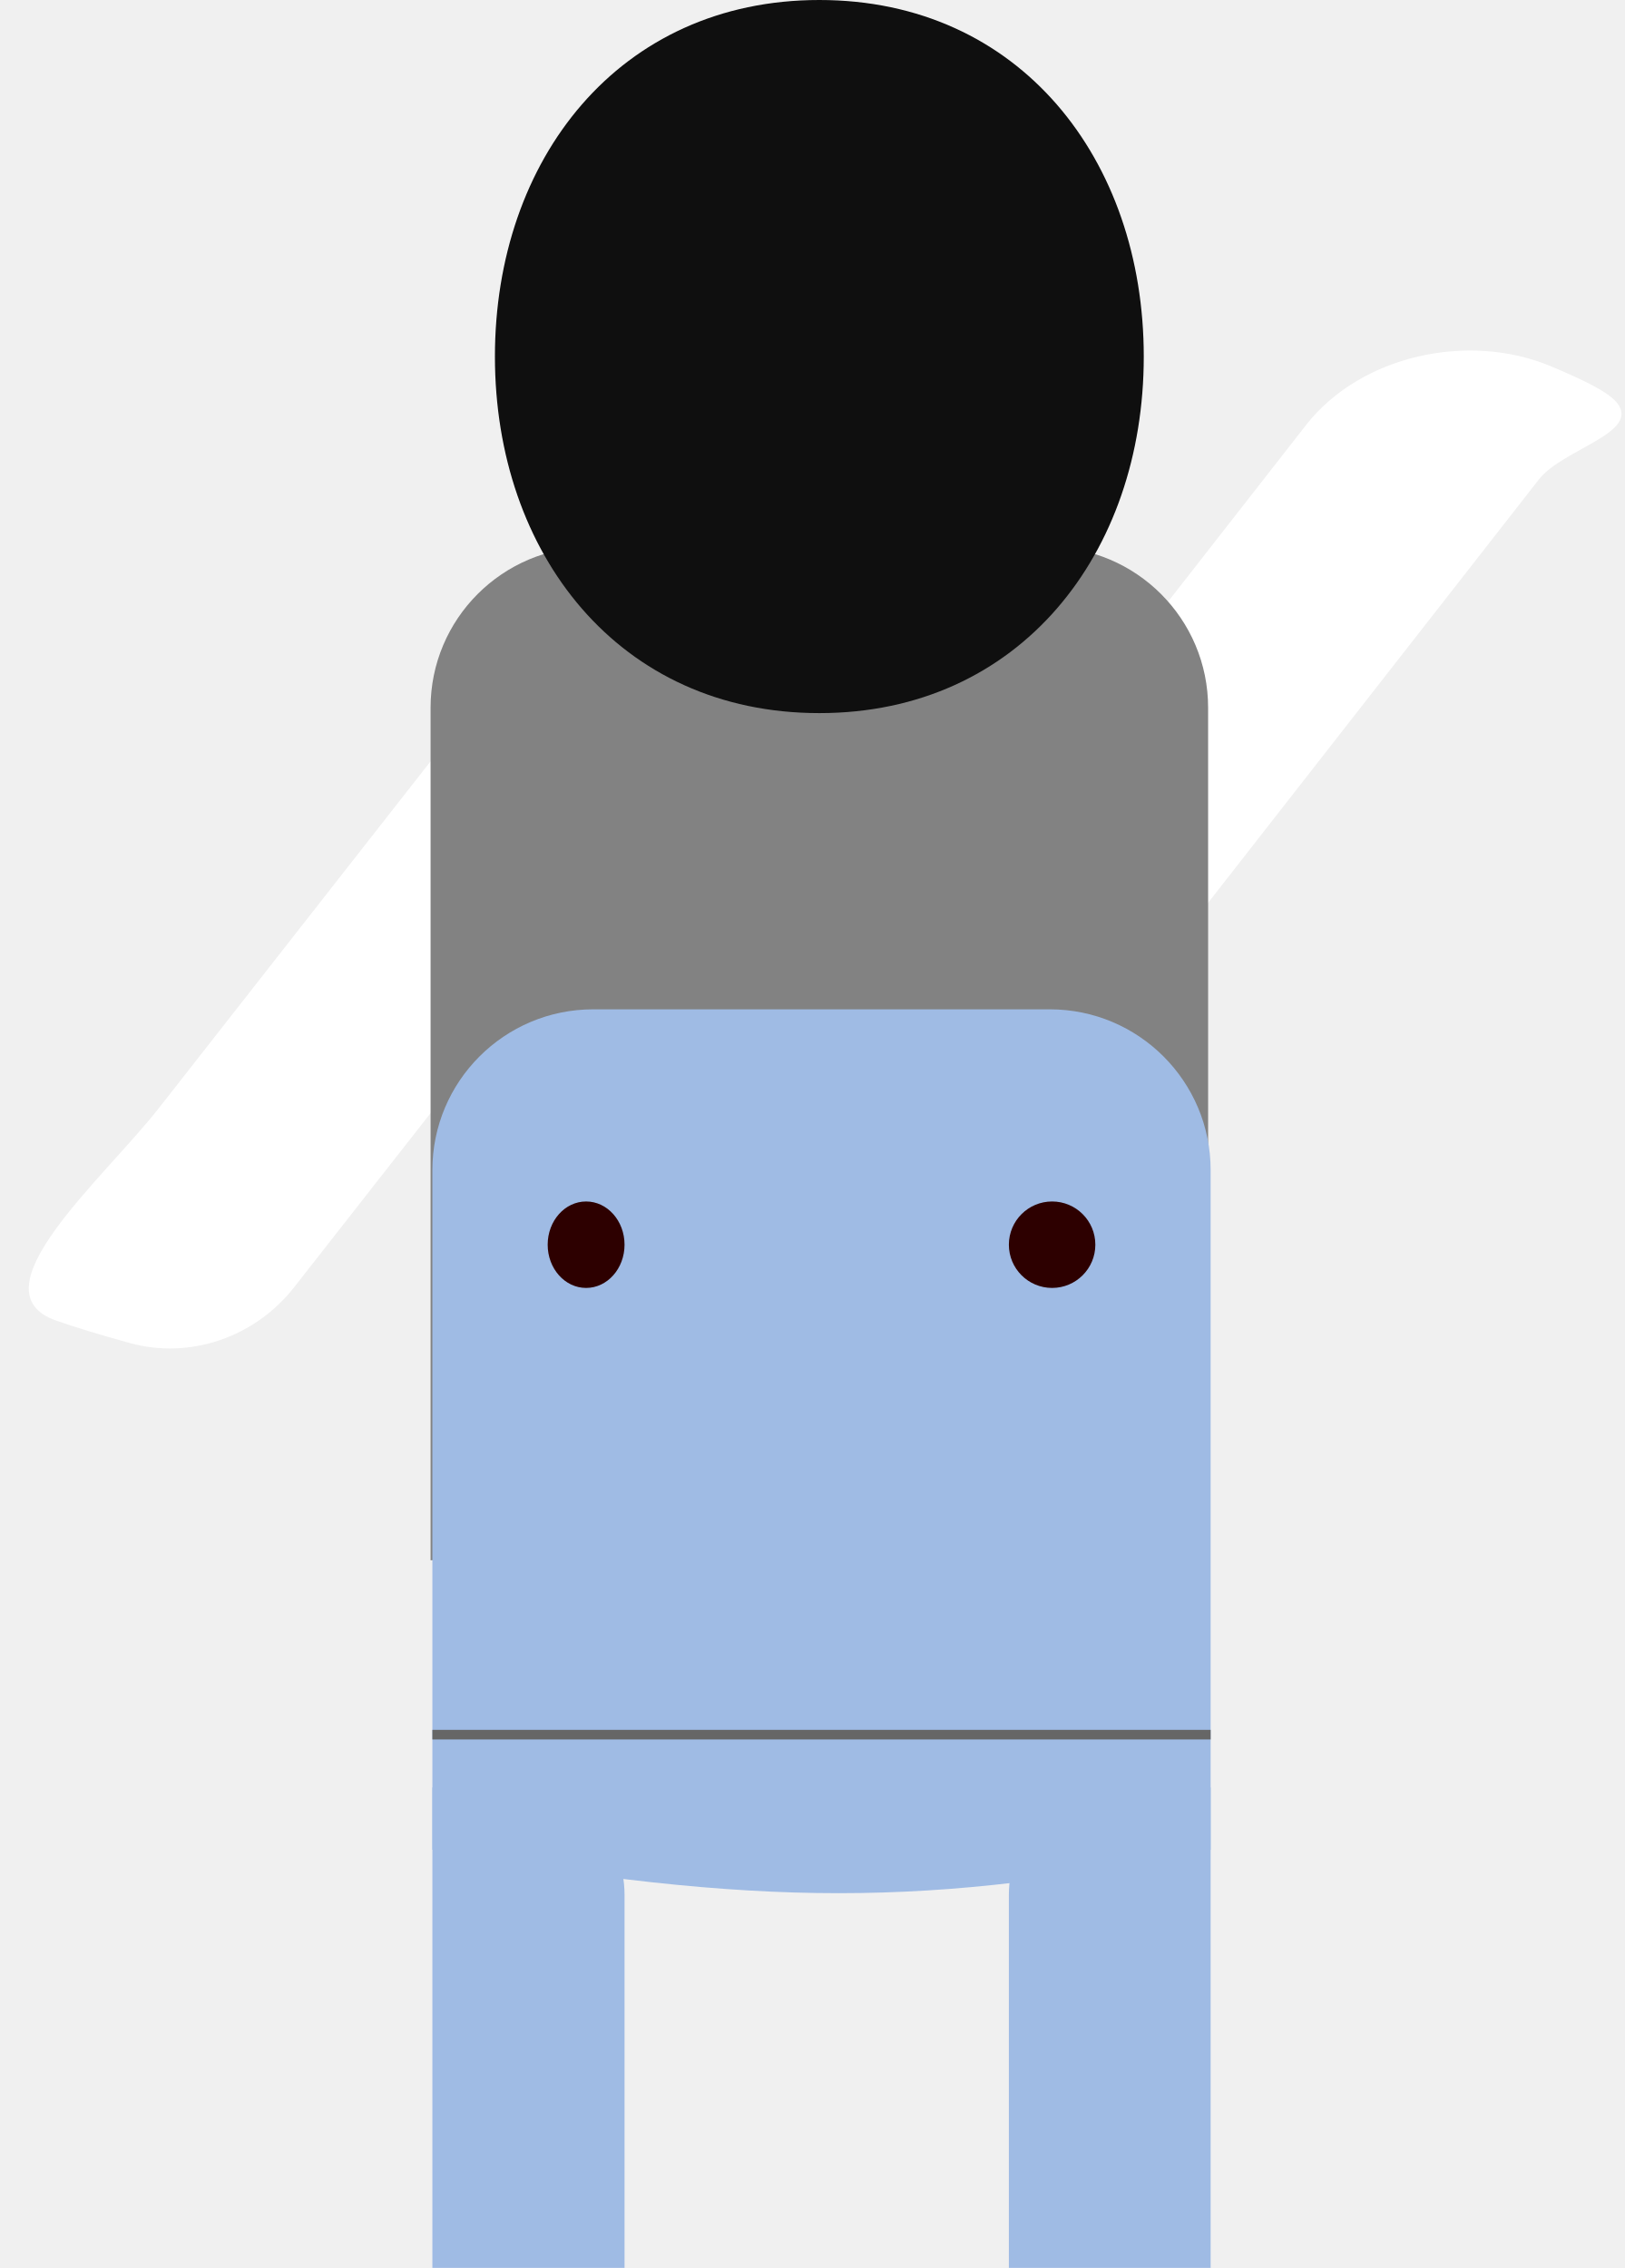
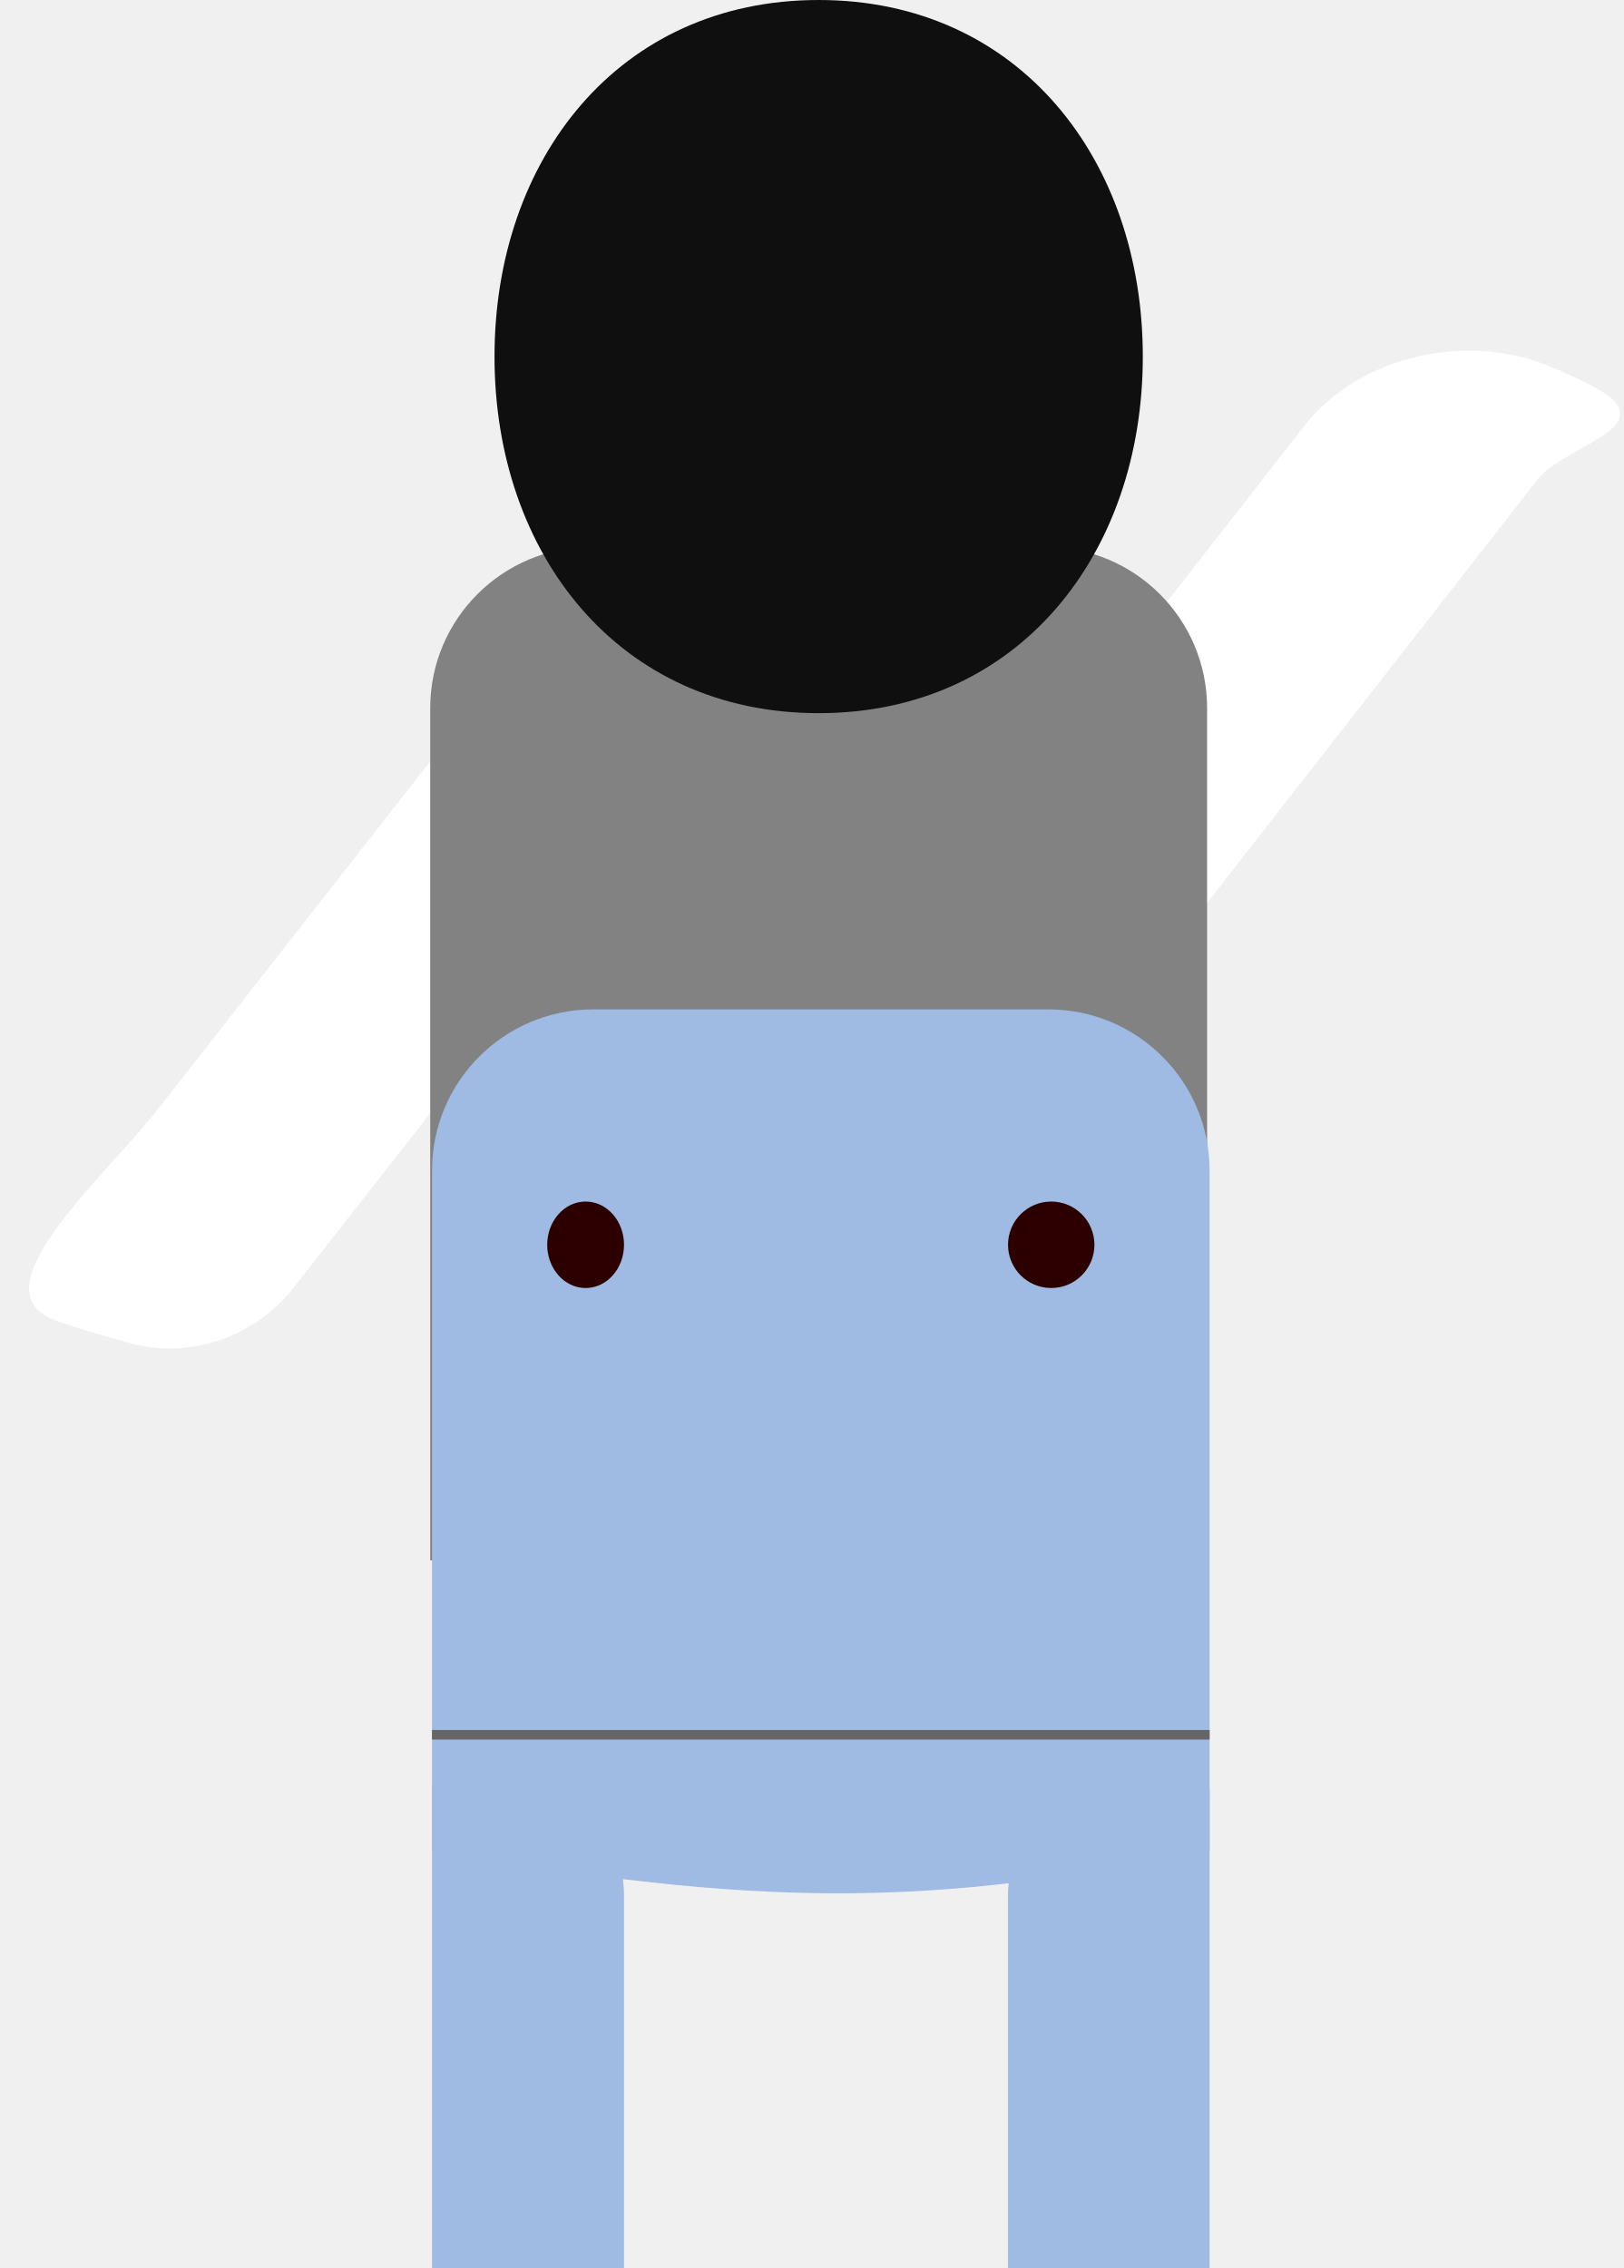
- <svg xmlns="http://www.w3.org/2000/svg" width="303" height="423" viewBox="0 0 303 423" fill="none">
-   <path d="M29.573 206.738C19.355 219.781 -5.189 240.806 10.446 246.289C13.884 247.495 18.381 248.877 24.172 250.477C35.526 253.614 47.591 249.351 54.856 240.078L116.961 160.807L85.108 135.852L29.573 206.738Z" fill="white" />
-   <path d="M243.54 79.296C253.741 66.239 273.866 61.894 289.151 68.287C295.012 70.738 299.863 73.042 301.52 75.095C306.066 80.728 291.442 83.709 286.985 89.413L219.53 175.752L187.644 150.84L243.54 79.296Z" fill="white" />
-   <path d="M80.295 132C80.295 115.431 93.726 102 110.295 102H195.295C211.863 102 225.295 115.431 225.295 132V291H80.295V132Z" fill="#828282" />
-   <path d="M213.295 66.5C213.295 103.227 190.198 133 152.795 133C115.392 133 92.295 103.227 92.295 66.5C92.295 29.773 115.392 0 152.795 0C190.198 0 213.295 29.773 213.295 66.5Z" fill="#0F0F0F" />
-   <path d="M80.631 218.248C80.631 201.68 94.062 188.248 110.631 188.248H195.766C212.334 188.248 225.766 201.68 225.766 218.248V344.996C173.503 355.778 141.634 355.806 80.631 344.996V218.248Z" fill="#9FBBE4" />
-   <path d="M80.631 333.383H96.467C107.512 333.383 116.467 342.338 116.467 353.383V422.973H80.631V333.383Z" fill="#9FBBE4" />
-   <path d="M188.139 353.383C188.139 342.338 197.093 333.383 208.139 333.383H225.766V422.973H188.139V353.383Z" fill="#9FBBE4" />
-   <rect x="80.631" y="322.632" width="145.135" height="1.792" fill="#666666" />
-   <ellipse cx="109.3" cy="232.147" rx="7.167" ry="8.063" fill="#2D0000" />
-   <circle cx="196.202" cy="232.147" r="8.063" fill="#2D0000" />
+ <svg xmlns="http://www.w3.org/2000/svg" width="302" height="422" viewBox="0 0 302 422" fill="none">
+   <path d="M29.528 206.201C19.316 219.248 -5.14 240.277 10.494 245.751C13.901 246.944 18.343 248.309 24.048 249.887C35.397 253.027 47.453 248.763 54.714 239.487L116.593 160.437L84.841 135.54L29.528 206.201Z" fill="white" />
+   <path d="M242.727 79.175C252.922 66.115 273.044 61.761 288.322 68.163C294.109 70.588 298.896 72.868 300.556 74.902C305.133 80.51 290.52 83.524 286.067 89.229L218.84 175.348L187.054 150.493L242.727 79.175Z" fill="white" />
+   <path d="M80.043 131.765C80.043 115.197 93.474 101.765 110.043 101.765H194.588C211.156 101.765 224.588 115.197 224.588 131.765V290.331H80.043V131.765Z" fill="#828282" />
+   <path d="M212.625 66.347C212.625 102.99 189.6 132.694 152.315 132.694C115.029 132.694 92.005 102.99 92.005 66.347C92.005 29.705 115.029 0 152.315 0C189.6 0 212.625 29.705 212.625 66.347Z" fill="#0F0F0F" />
+   <path d="M80.377 217.815C80.377 201.247 93.808 187.815 110.377 187.815H195.056C211.625 187.815 225.056 201.247 225.056 217.815V344.202C172.957 354.959 141.188 354.988 80.377 344.202V217.815Z" fill="#9FBBE4" />
+   <path d="M80.377 332.616H96.1C107.146 332.616 116.1 341.571 116.1 352.616V422H80.377V332.616Z" fill="#9FBBE4" />
+   <path d="M187.547 352.616C187.547 341.571 196.501 332.616 207.547 332.616H225.056V422H187.547V352.616Z" fill="#9FBBE4" />
+   <rect x="80.377" y="321.89" width="144.679" height="1.788" fill="#666666" />
+   <ellipse cx="108.956" cy="231.613" rx="7.145" ry="8.045" fill="#2D0000" />
+   <ellipse cx="195.585" cy="231.613" rx="8.038" ry="8.045" fill="#2D0000" />
</svg>
